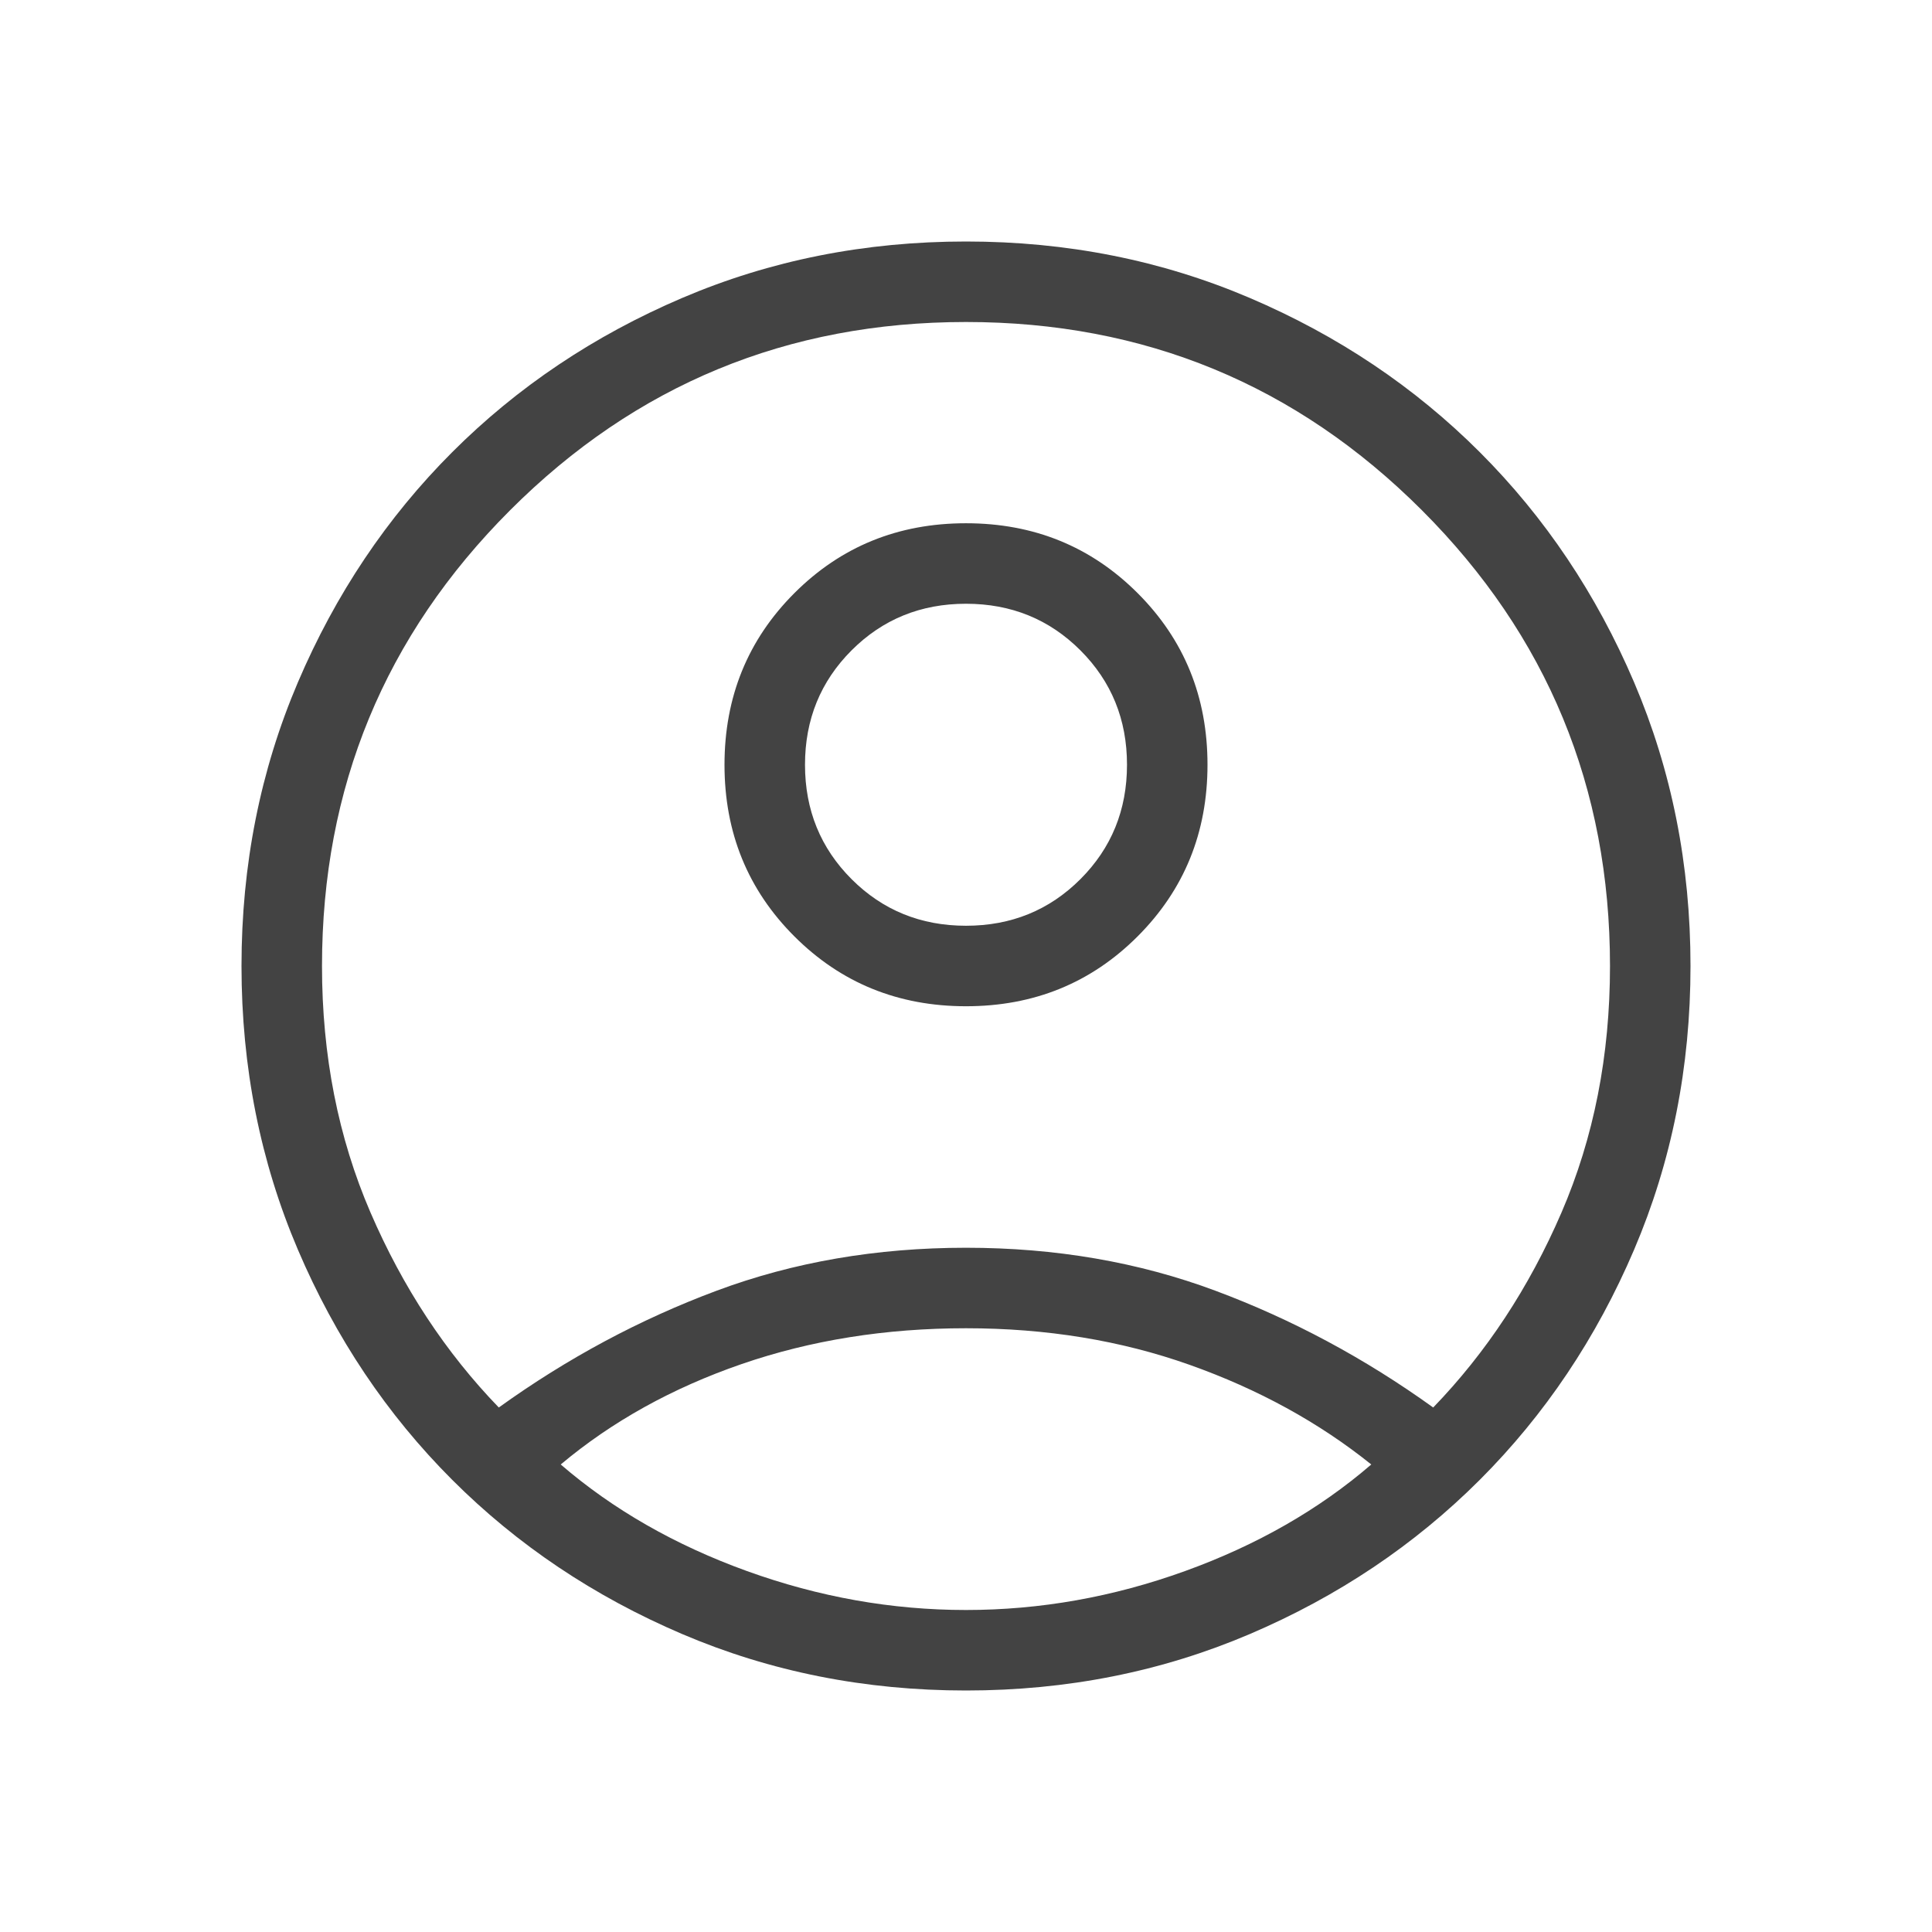
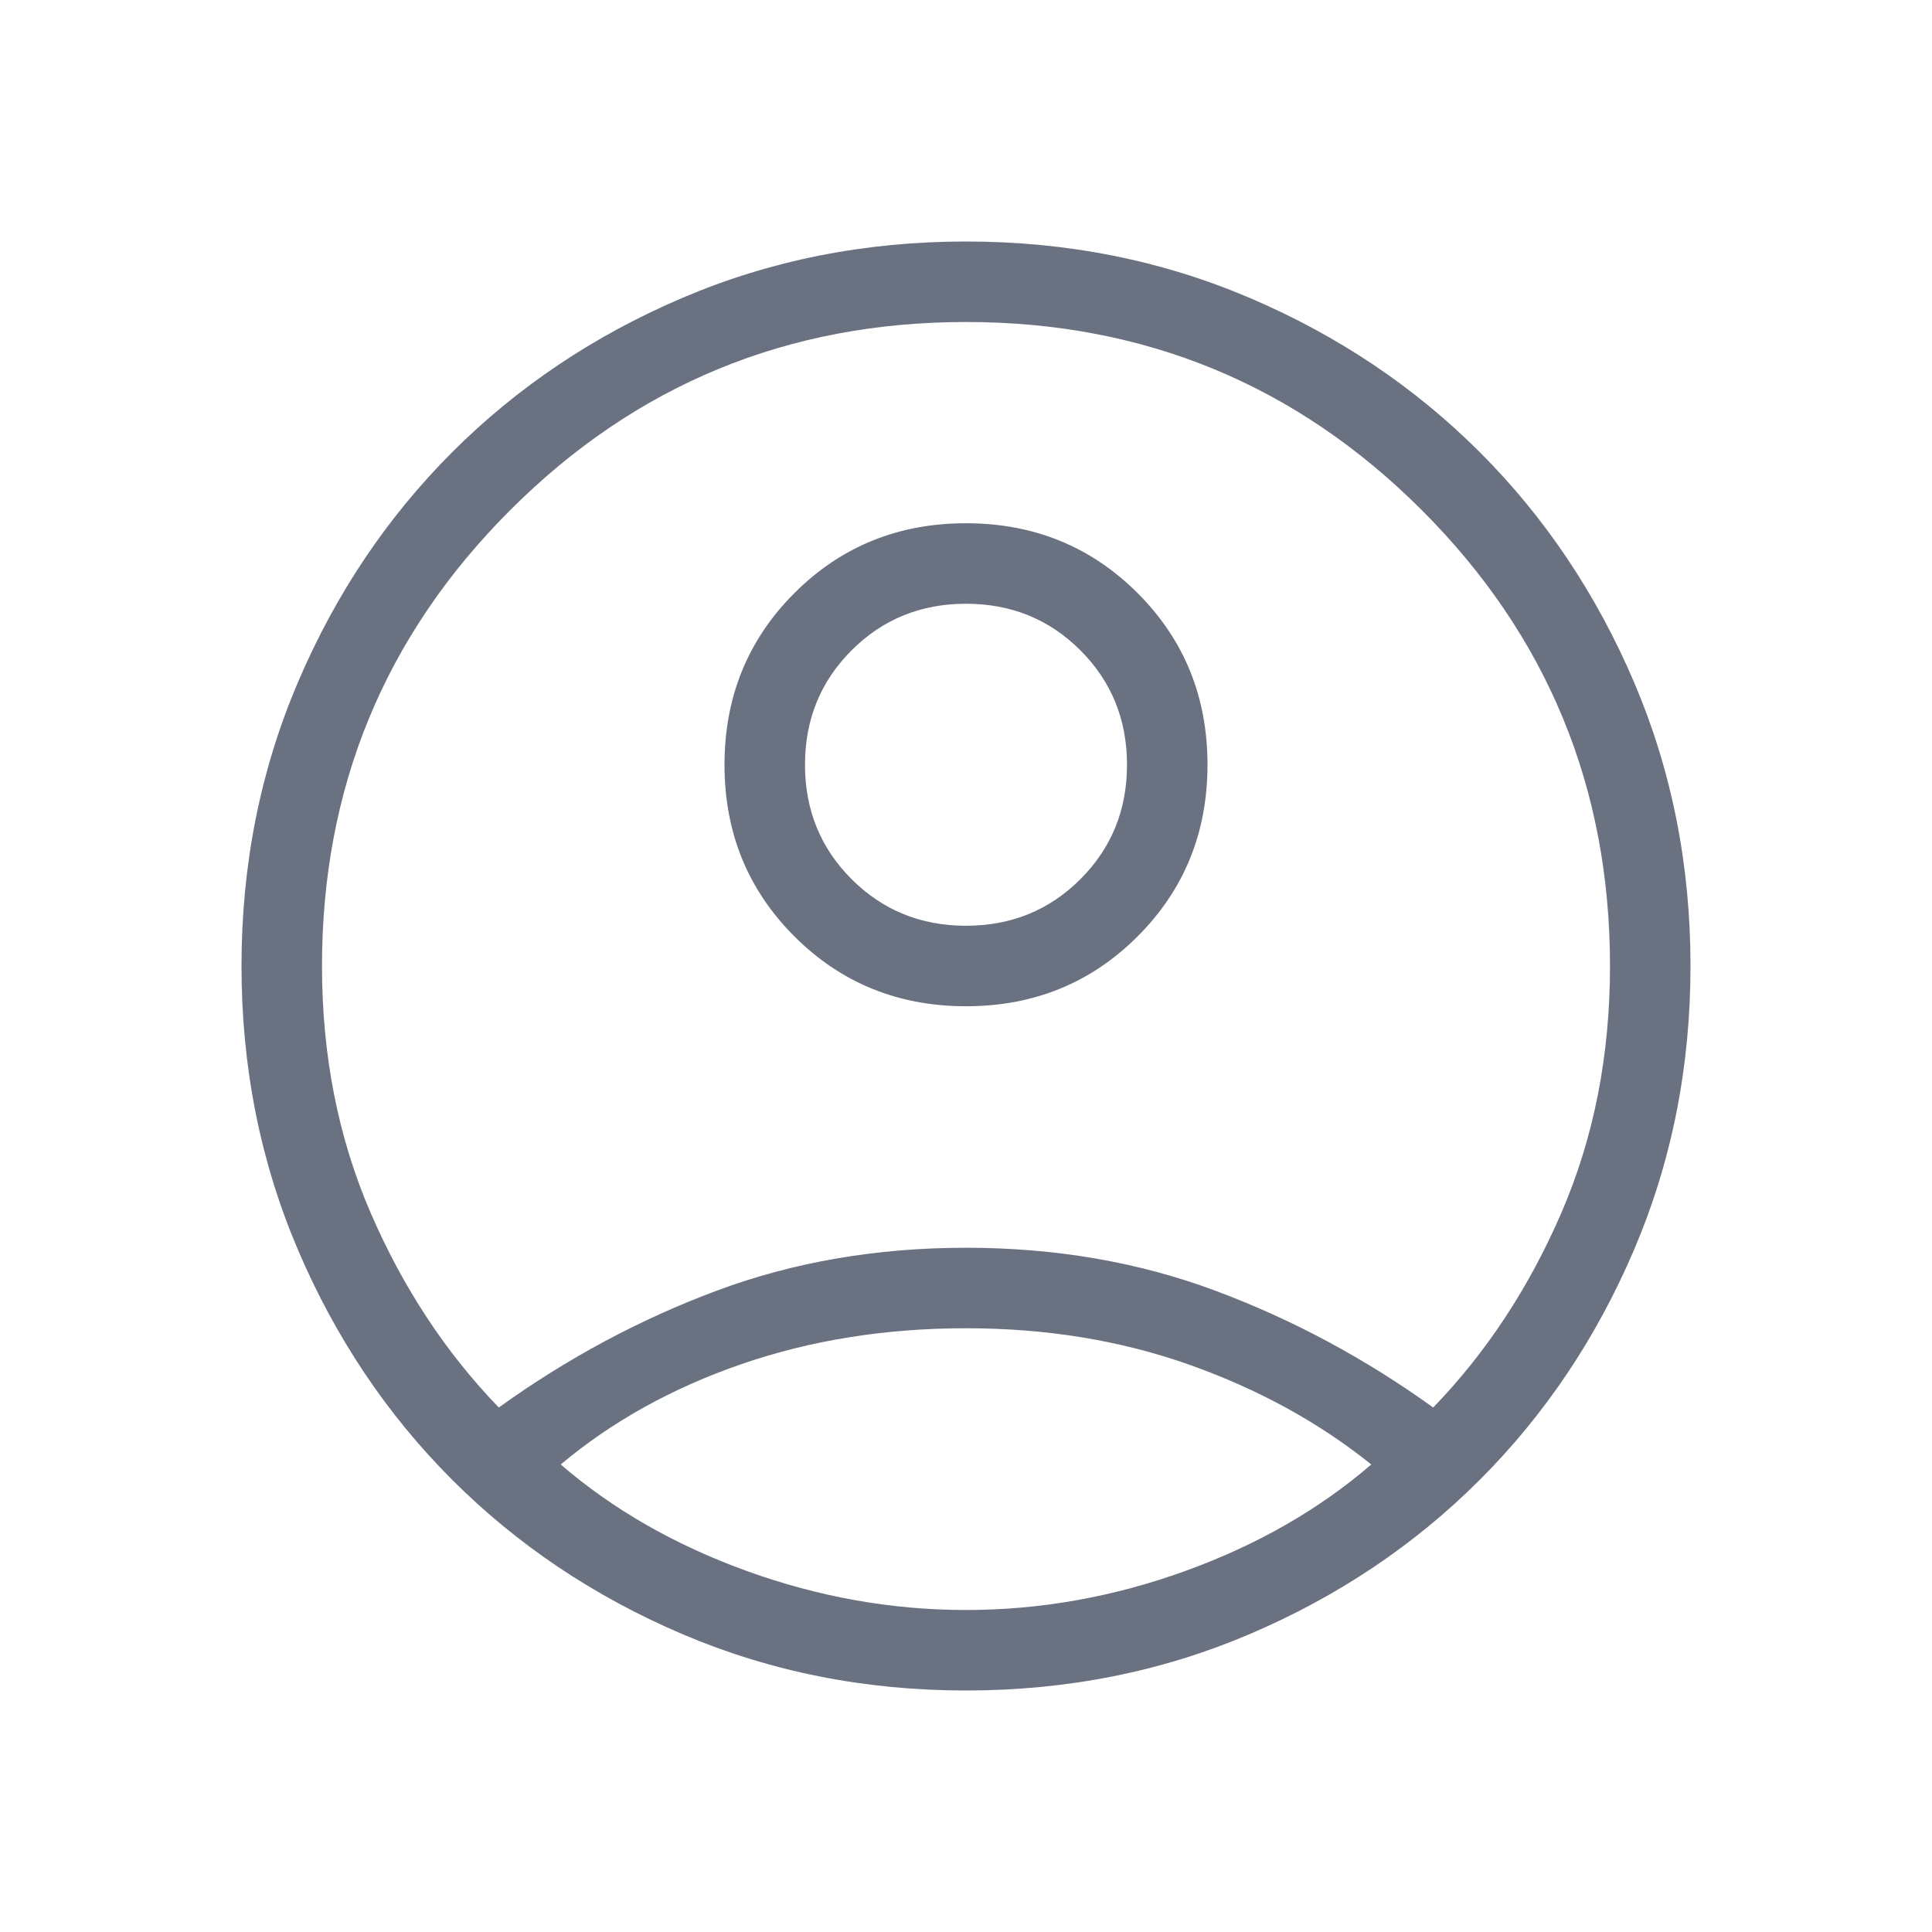
- <svg xmlns="http://www.w3.org/2000/svg" height="24px" viewBox="0 -960 960 960" width="24px" fill="#434343">
+ <svg xmlns="http://www.w3.org/2000/svg" height="24px" viewBox="0 -960 960 960" width="24px" fill="#6a7282">
  <path d="M247.85-260.62q51-36.69 108.23-58.03Q413.31-340 480-340t123.92 21.35q57.23 21.34 108.23 58.03 39.62-41 63.73-96.84Q800-413.31 800-480q0-133-93.5-226.5T480-800q-133 0-226.5 93.5T160-480q0 66.69 24.12 122.54 24.11 55.84 63.73 96.84ZM480.02-460q-50.56 0-85.29-34.71Q360-529.42 360-579.98q0-50.56 34.71-85.29Q429.42-700 479.98-700q50.56 0 85.29 34.71Q600-630.58 600-580.02q0 50.56-34.71 85.29Q530.58-460 480.02-460ZM480-120q-75.31 0-141-28.04t-114.31-76.65Q176.08-273.31 148.04-339 120-404.69 120-480t28.04-141q28.04-65.69 76.65-114.31 48.62-48.61 114.31-76.65Q404.69-840 480-840t141 28.04q65.69 28.04 114.31 76.65 48.61 48.62 76.65 114.31Q840-555.31 840-480t-28.04 141q-28.04 65.69-76.65 114.31-48.62 48.61-114.31 76.65Q555.31-120 480-120Zm0-40q55.31 0 108.85-19.35 53.53-19.34 92.53-52.96-39-31.31-90.23-49.5Q539.92-300 480-300q-59.92 0-111.54 17.81-51.61 17.81-89.84 49.88 39 33.62 92.53 52.96Q424.69-160 480-160Zm0-340q33.69 0 56.85-23.15Q560-546.31 560-580t-23.15-56.85Q513.69-660 480-660t-56.85 23.15Q400-613.69 400-580t23.15 56.85Q446.31-500 480-500Zm0-80Zm0 350Z" />
</svg>
